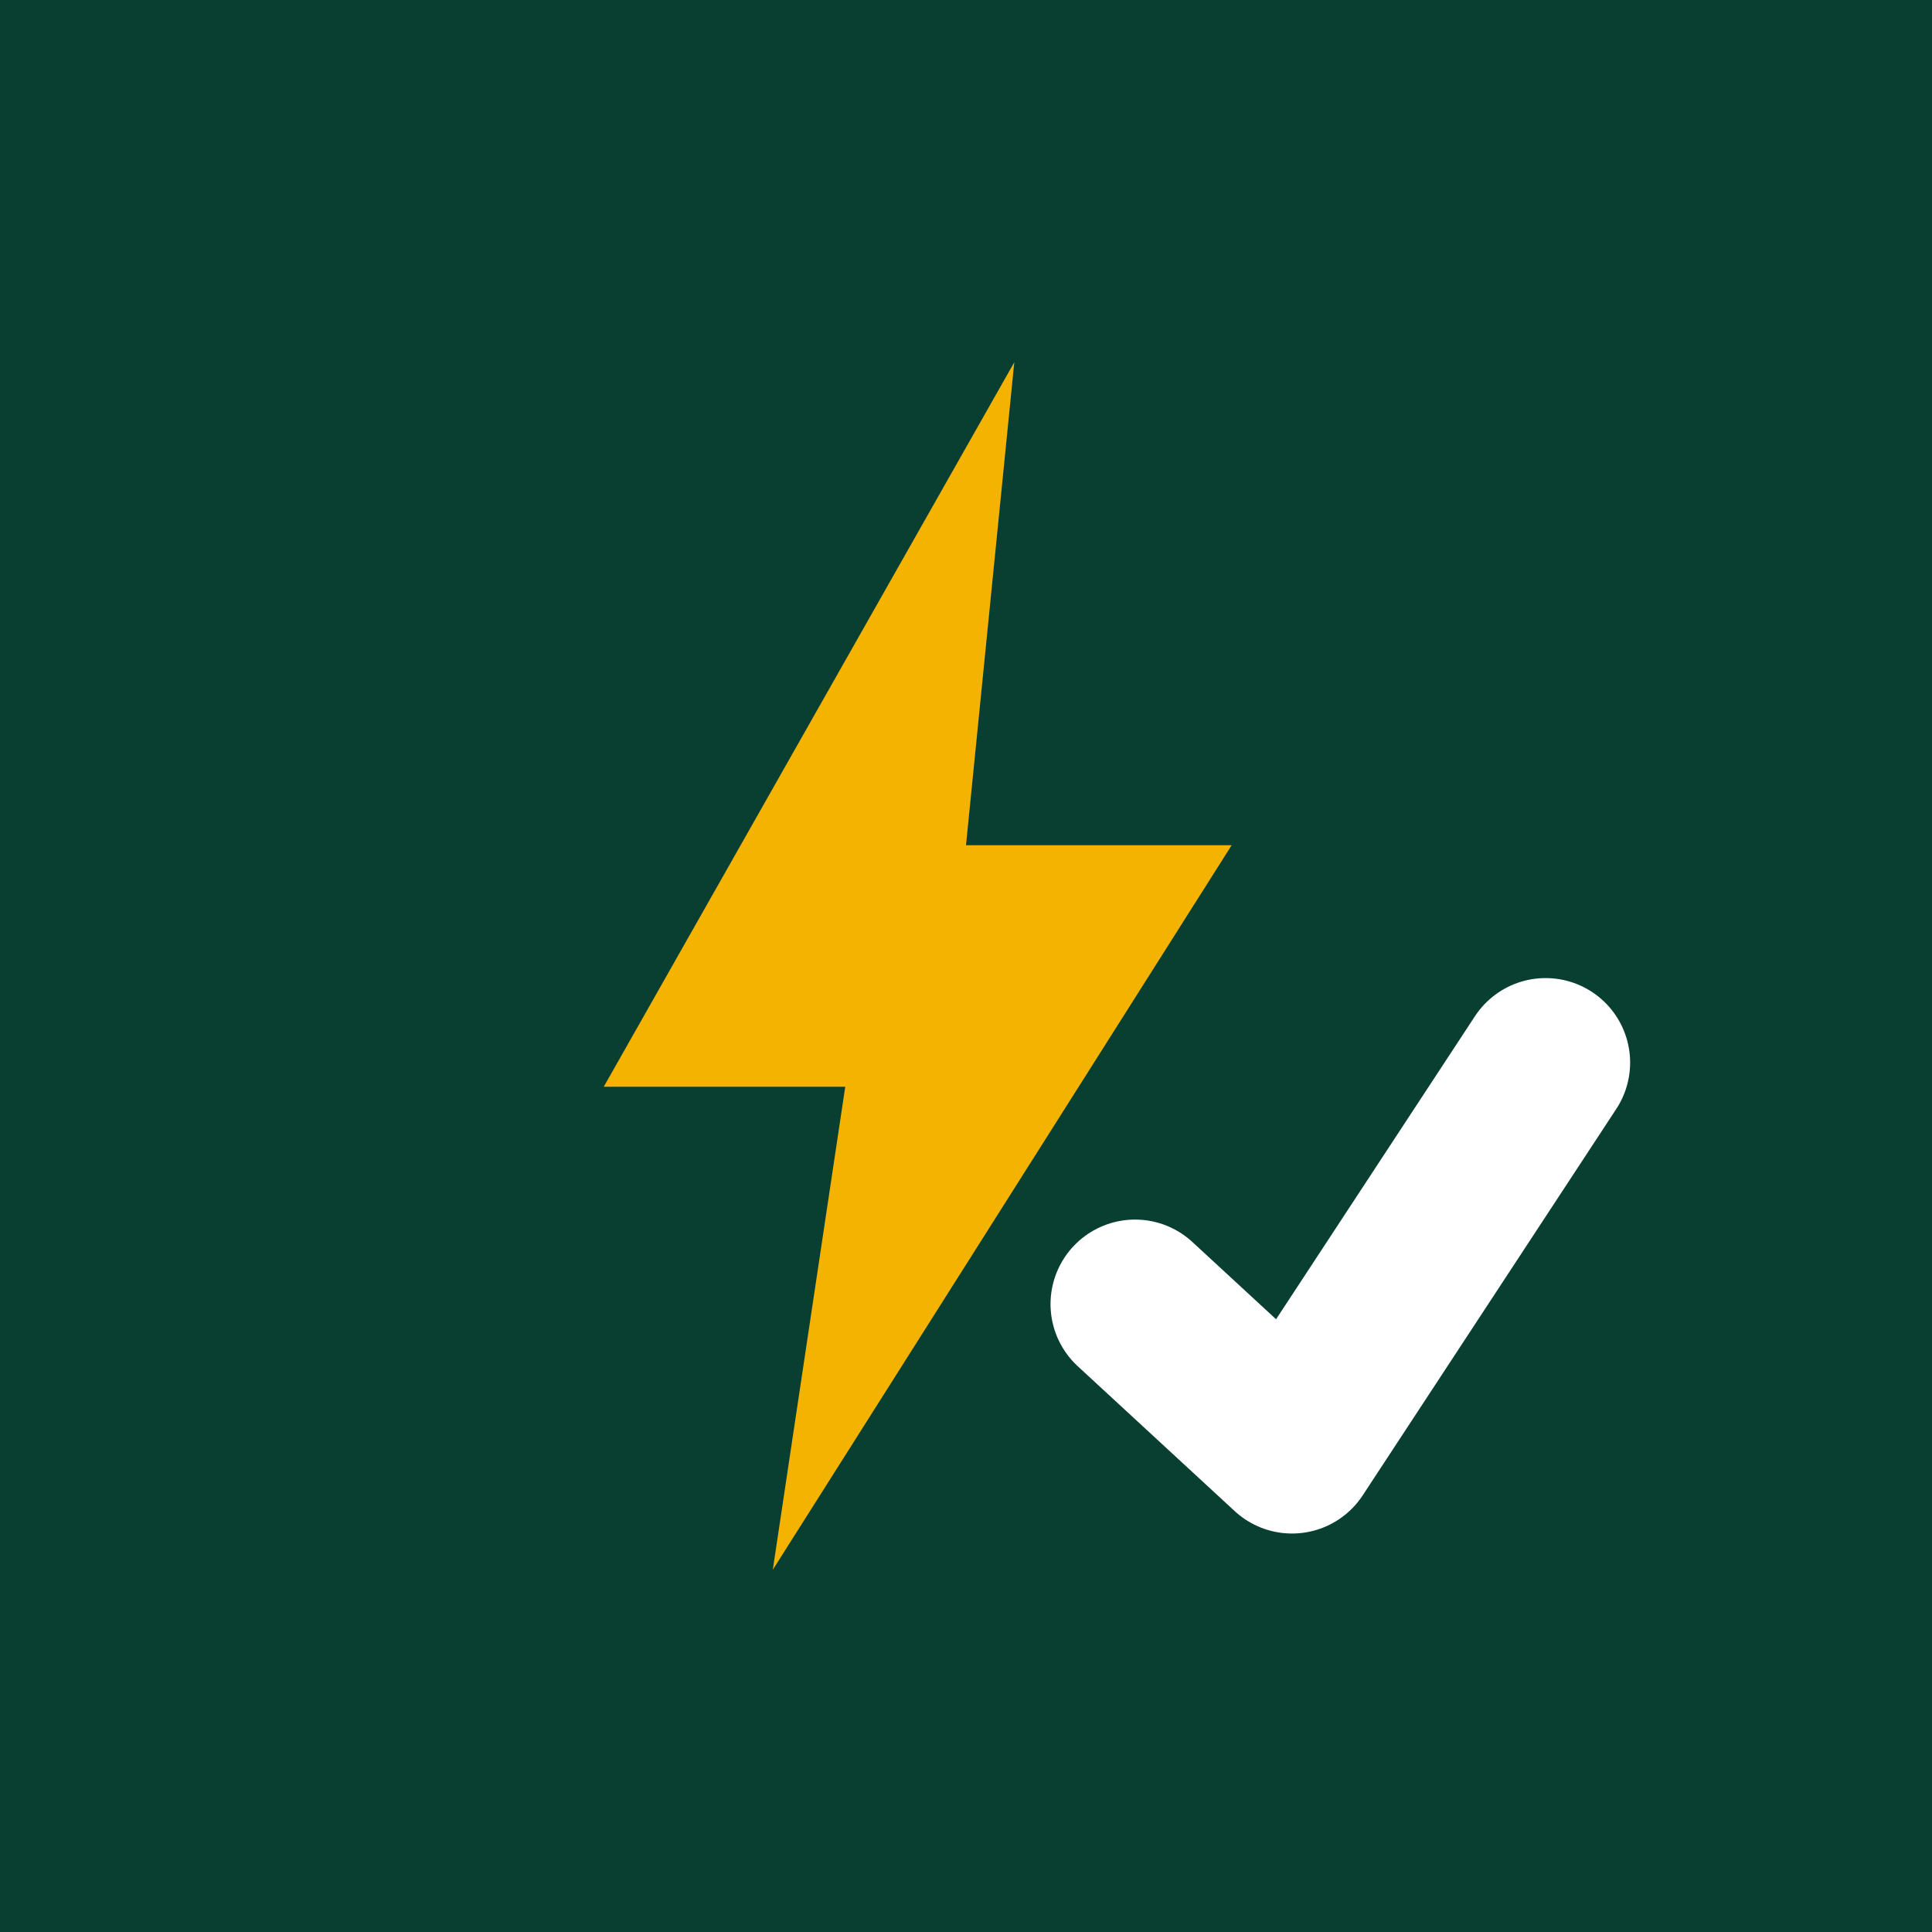
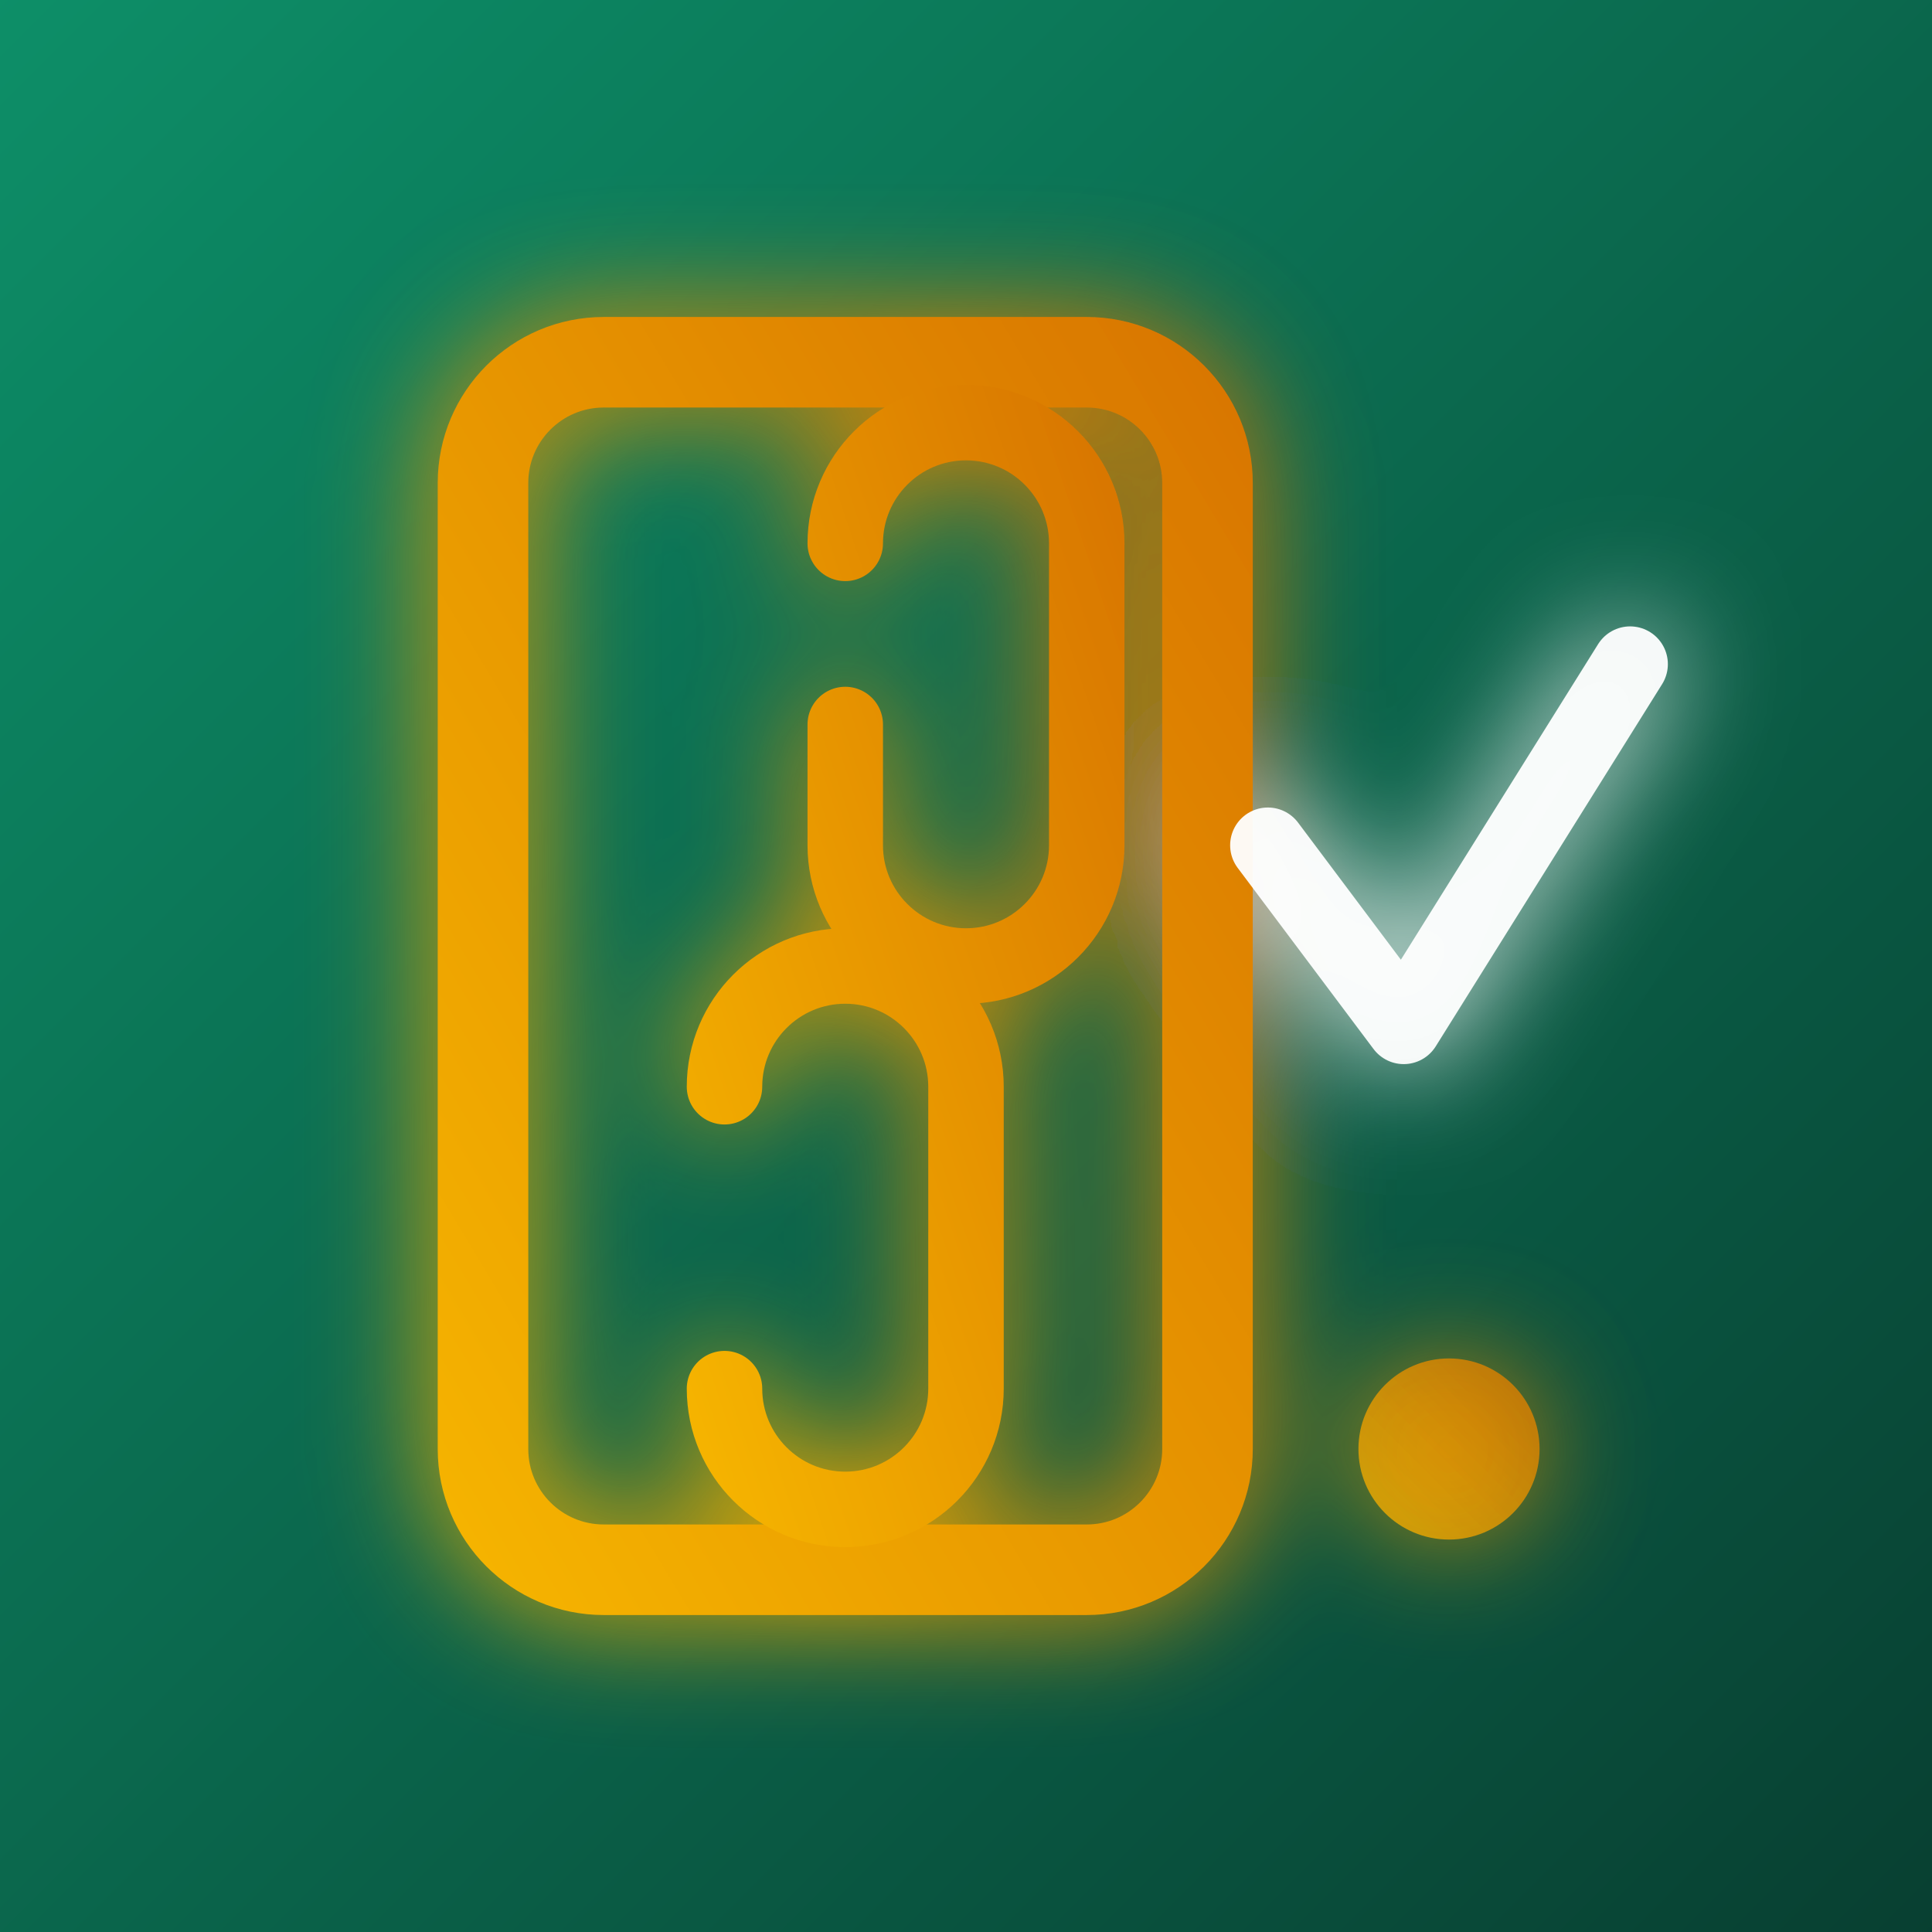
- <svg xmlns="http://www.w3.org/2000/svg" viewBox="0 0 64 64" role="img" aria-label="All Seba">
-   <rect width="64" height="64" fill="#083f31" />
-   <g transform="translate(6.4 6.4) scale(0.8)">
-     <path d="M34 7 L17 37 L27 37 L24 57 L43 27 L32 27 Z" fill="#f5b301" />
-     <path d="M39 46 L45.5 52 L56 36" fill="none" stroke="#083f31" stroke-width="11" stroke-linecap="round" stroke-linejoin="round" />
-     <path d="M39 46 L45.5 52 L56 36" fill="none" stroke="#ffffff" stroke-width="7" stroke-linecap="round" stroke-linejoin="round" />
+ <svg xmlns="http://www.w3.org/2000/svg" viewBox="0 0 64 64" role="img" aria-label="Digital Sheba">
+   <defs>
+     <linearGradient id="primaryGrad" x1="0%" y1="0%" x2="100%" y2="100%">
+       <stop offset="0%" stop-color="#0d8f68" />
+       <stop offset="100%" stop-color="#083f31" />
+     </linearGradient>
+     <linearGradient id="accentGrad" x1="0%" y1="100%" x2="100%" y2="0%">
+       <stop offset="0%" stop-color="#f5b301" />
+       <stop offset="100%" stop-color="#d97706" />
+     </linearGradient>
+     <filter id="glow" x="-20%" y="-20%" width="140%" height="140%">
+       <feGaussianBlur stdDeviation="2" result="blur" />
+       <feMerge>
+         <feMergeNode in="blur" />
+         <feMergeNode in="SourceGraphic" />
+       </feMerge>
+     </filter>
+   </defs>
+   <rect width="64" height="64" fill="url(#primaryGrad)" />
+   <g transform="translate(12, 12)" filter="url(#glow)">
+     <path d="M4 4               C4 1.791 5.791 0 8 0               H24               C26.209 0 28 1.791 28 4               V36               C28 38.209 26.209 40 24 40               H8               C5.791 40 4 38.209 4 36               Z" fill="none" stroke="url(#accentGrad)" stroke-width="3" stroke-linecap="round" stroke-linejoin="round" />
+     <path d="M16 6               C16 3.791 17.791 2 20 2               C22.209 2 24 3.791 24 6               V16               C24 18.209 22.209 20 20 20               C17.791 20 16 18.209 16 16               V12               M12 24               C12 21.791 13.791 20 16 20               C18.209 20 20 21.791 20 24               V34               C20 36.209 18.209 38 16 38               C13.791 38 12 36.209 12 34" fill="none" stroke="url(#accentGrad)" stroke-width="2.5" stroke-linecap="round" stroke-linejoin="round" />
+     <path d="M30 16 L34.5 22 L42 10" fill="none" stroke="#ffffff" stroke-width="2.5" stroke-linecap="round" stroke-linejoin="round" opacity="0.95" />
+     <circle cx="36" cy="36" r="3" fill="url(#accentGrad)" opacity="0.8" />
  </g>
</svg>
